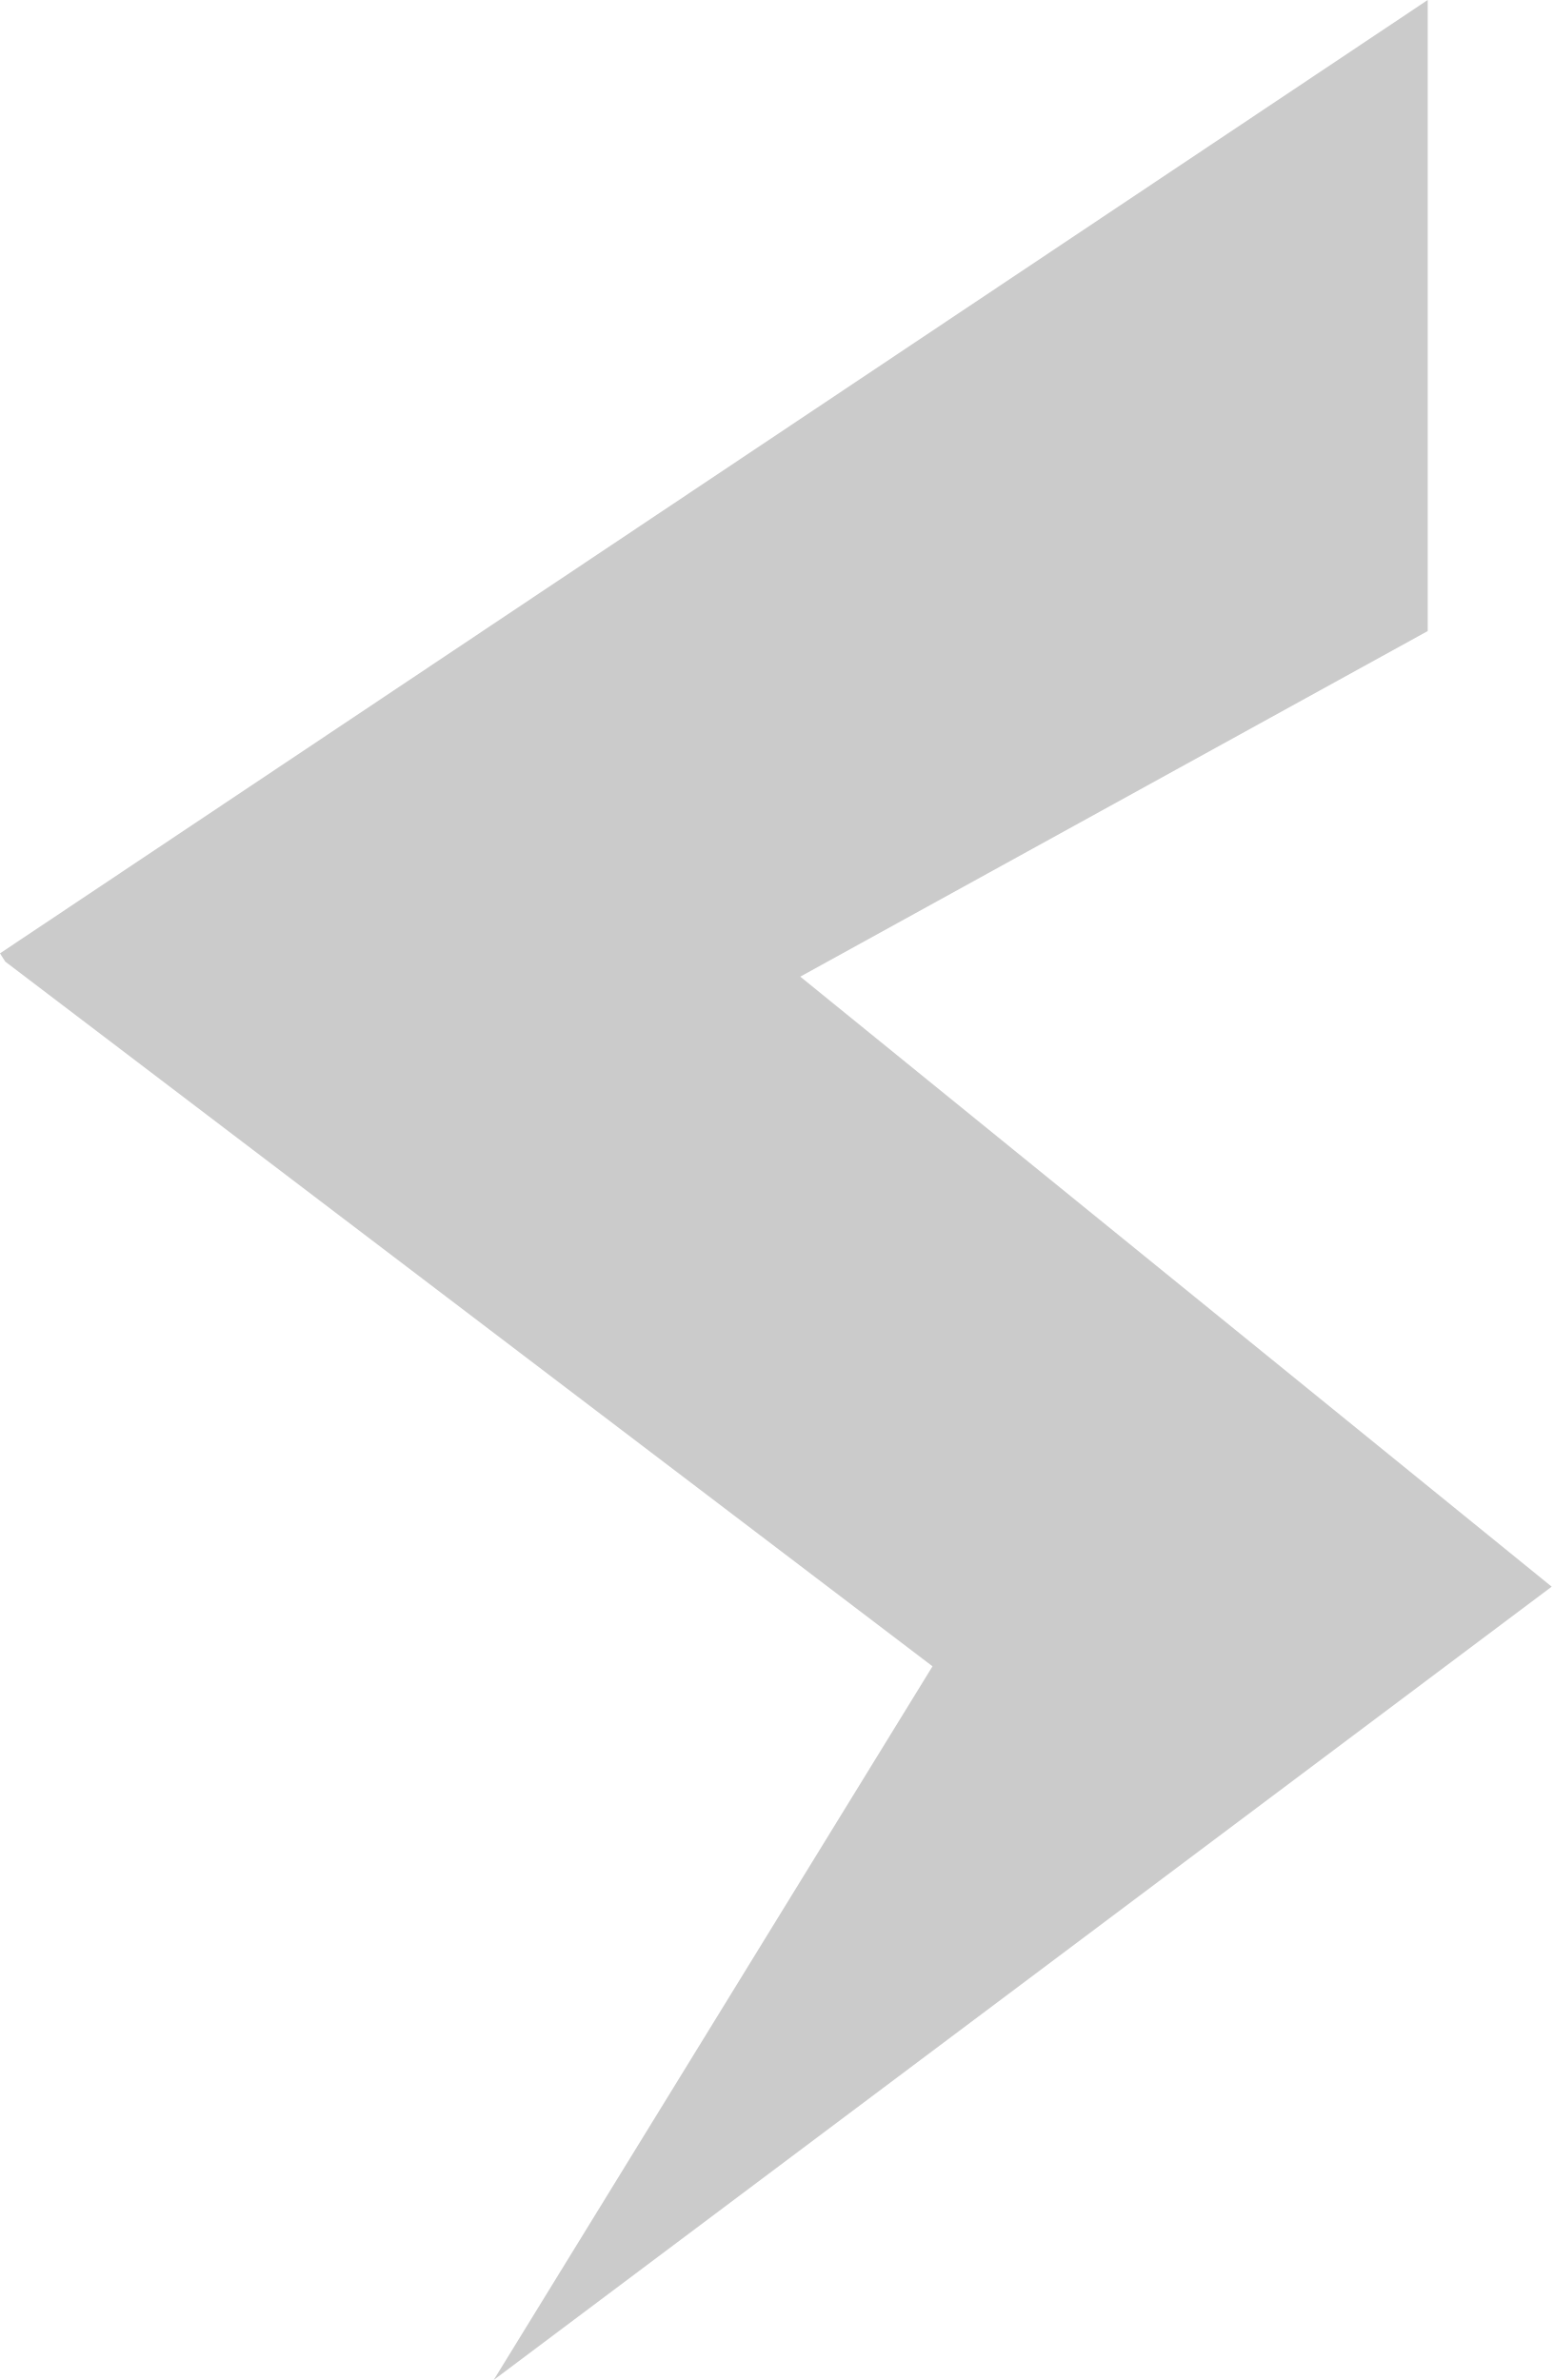
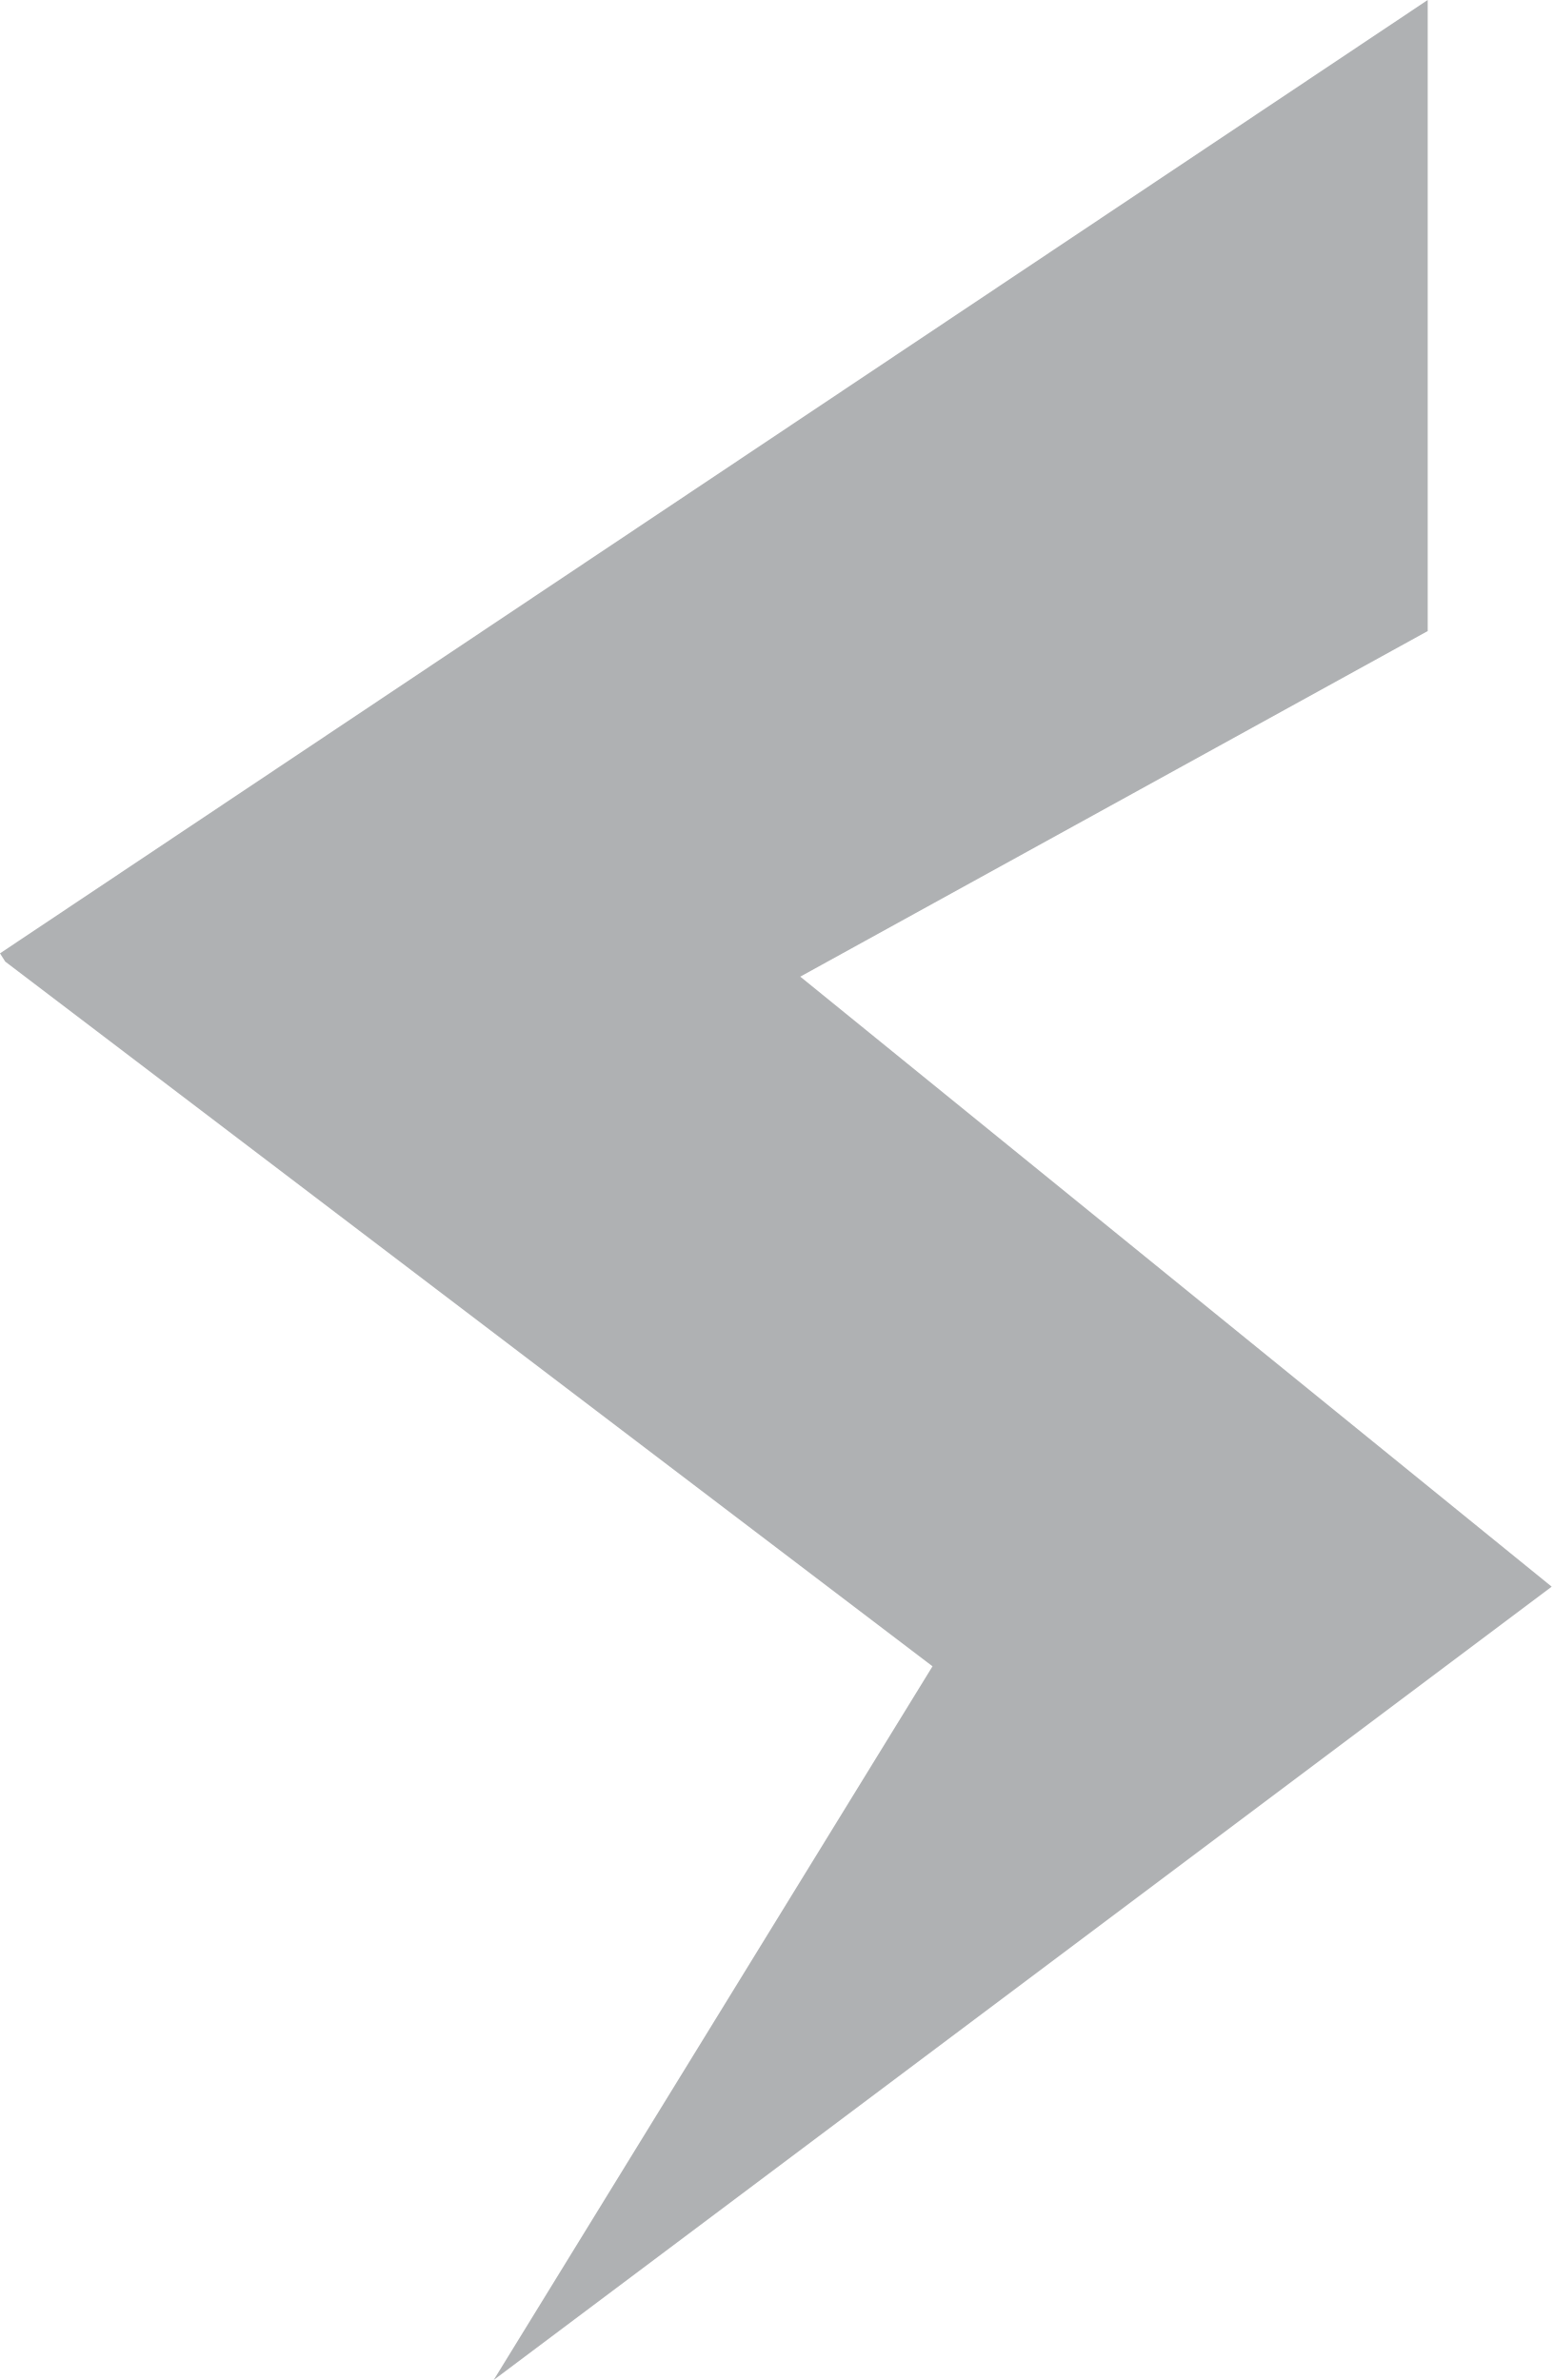
<svg xmlns="http://www.w3.org/2000/svg" viewBox="0 0 20.67 31.68">
  <defs>
-     <style>.cls-1{fill:#CBCBCB;}</style>
+     <style>.cls-1{fill:#afb1b3;}</style>
  </defs>
  <g id="Layer_2" data-name="Layer 2">
    <g id="Layer_1-2" data-name="Layer 1">
      <path class="cls-1" d="M19,0l0,8.4L10.65,13l10,8.12L6.57,31.68l5.84-9.5L.07,12.8,0,12.69Z" />
    </g>
  </g>
</svg>
